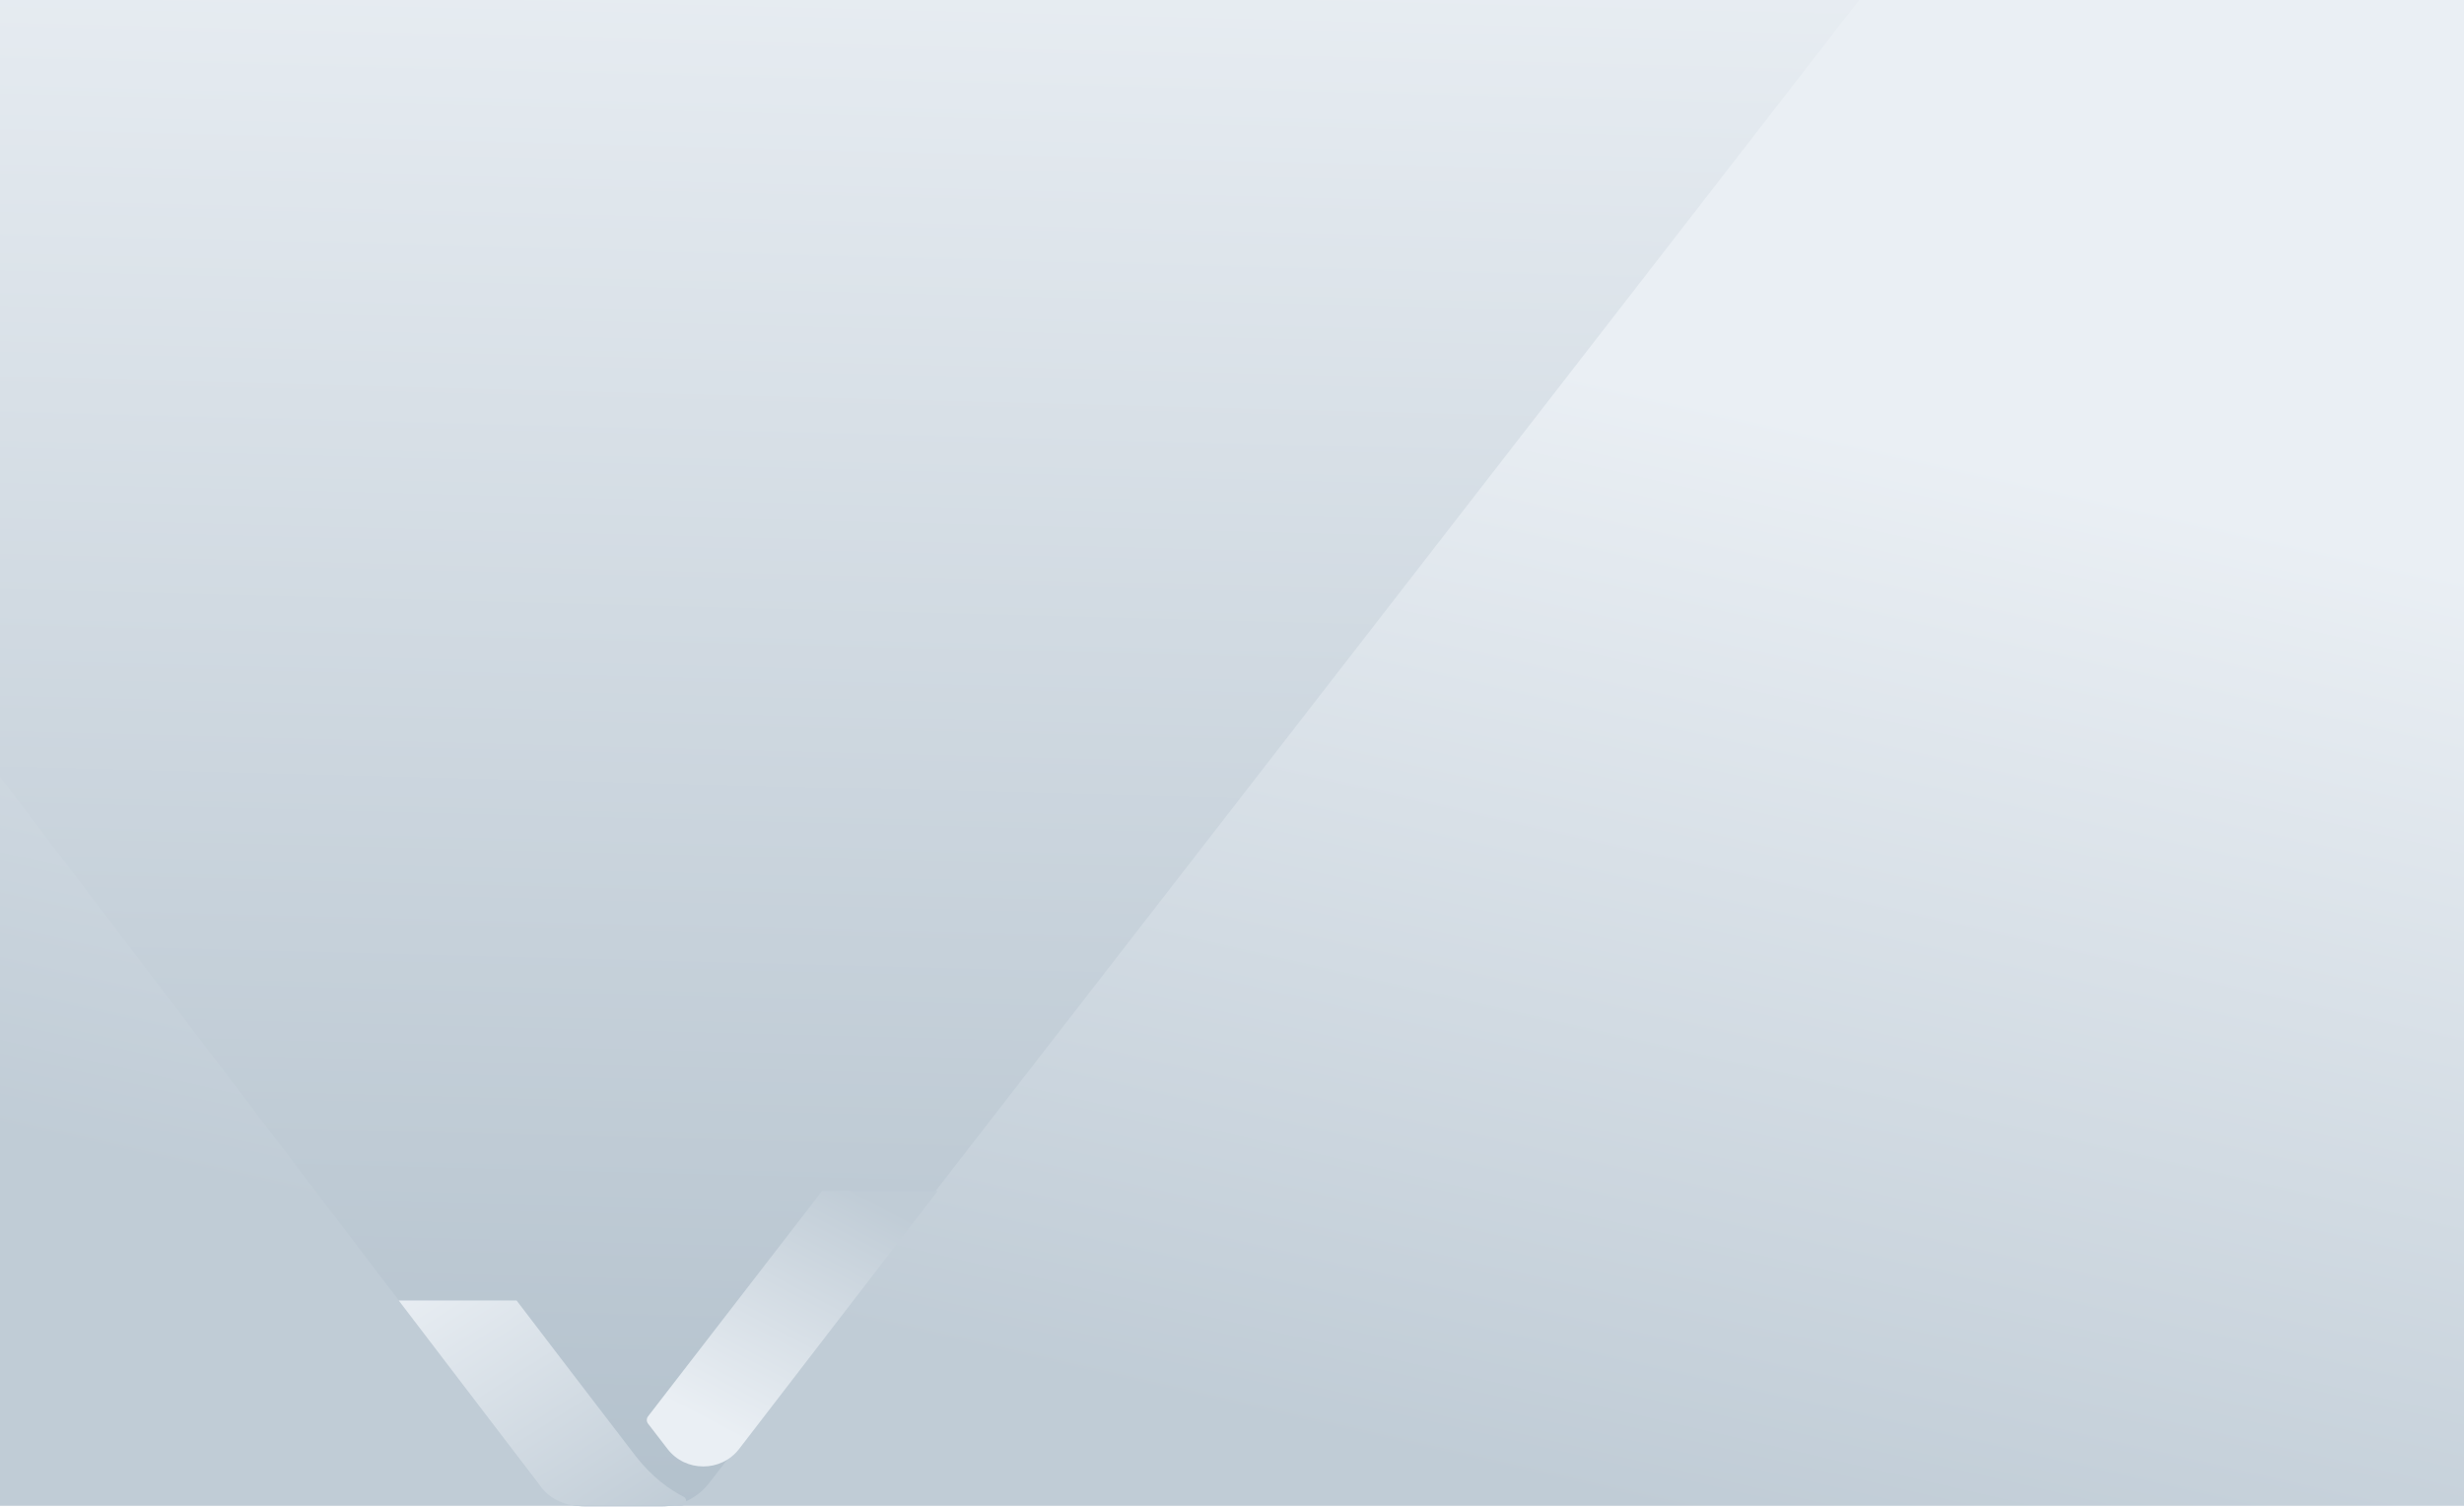
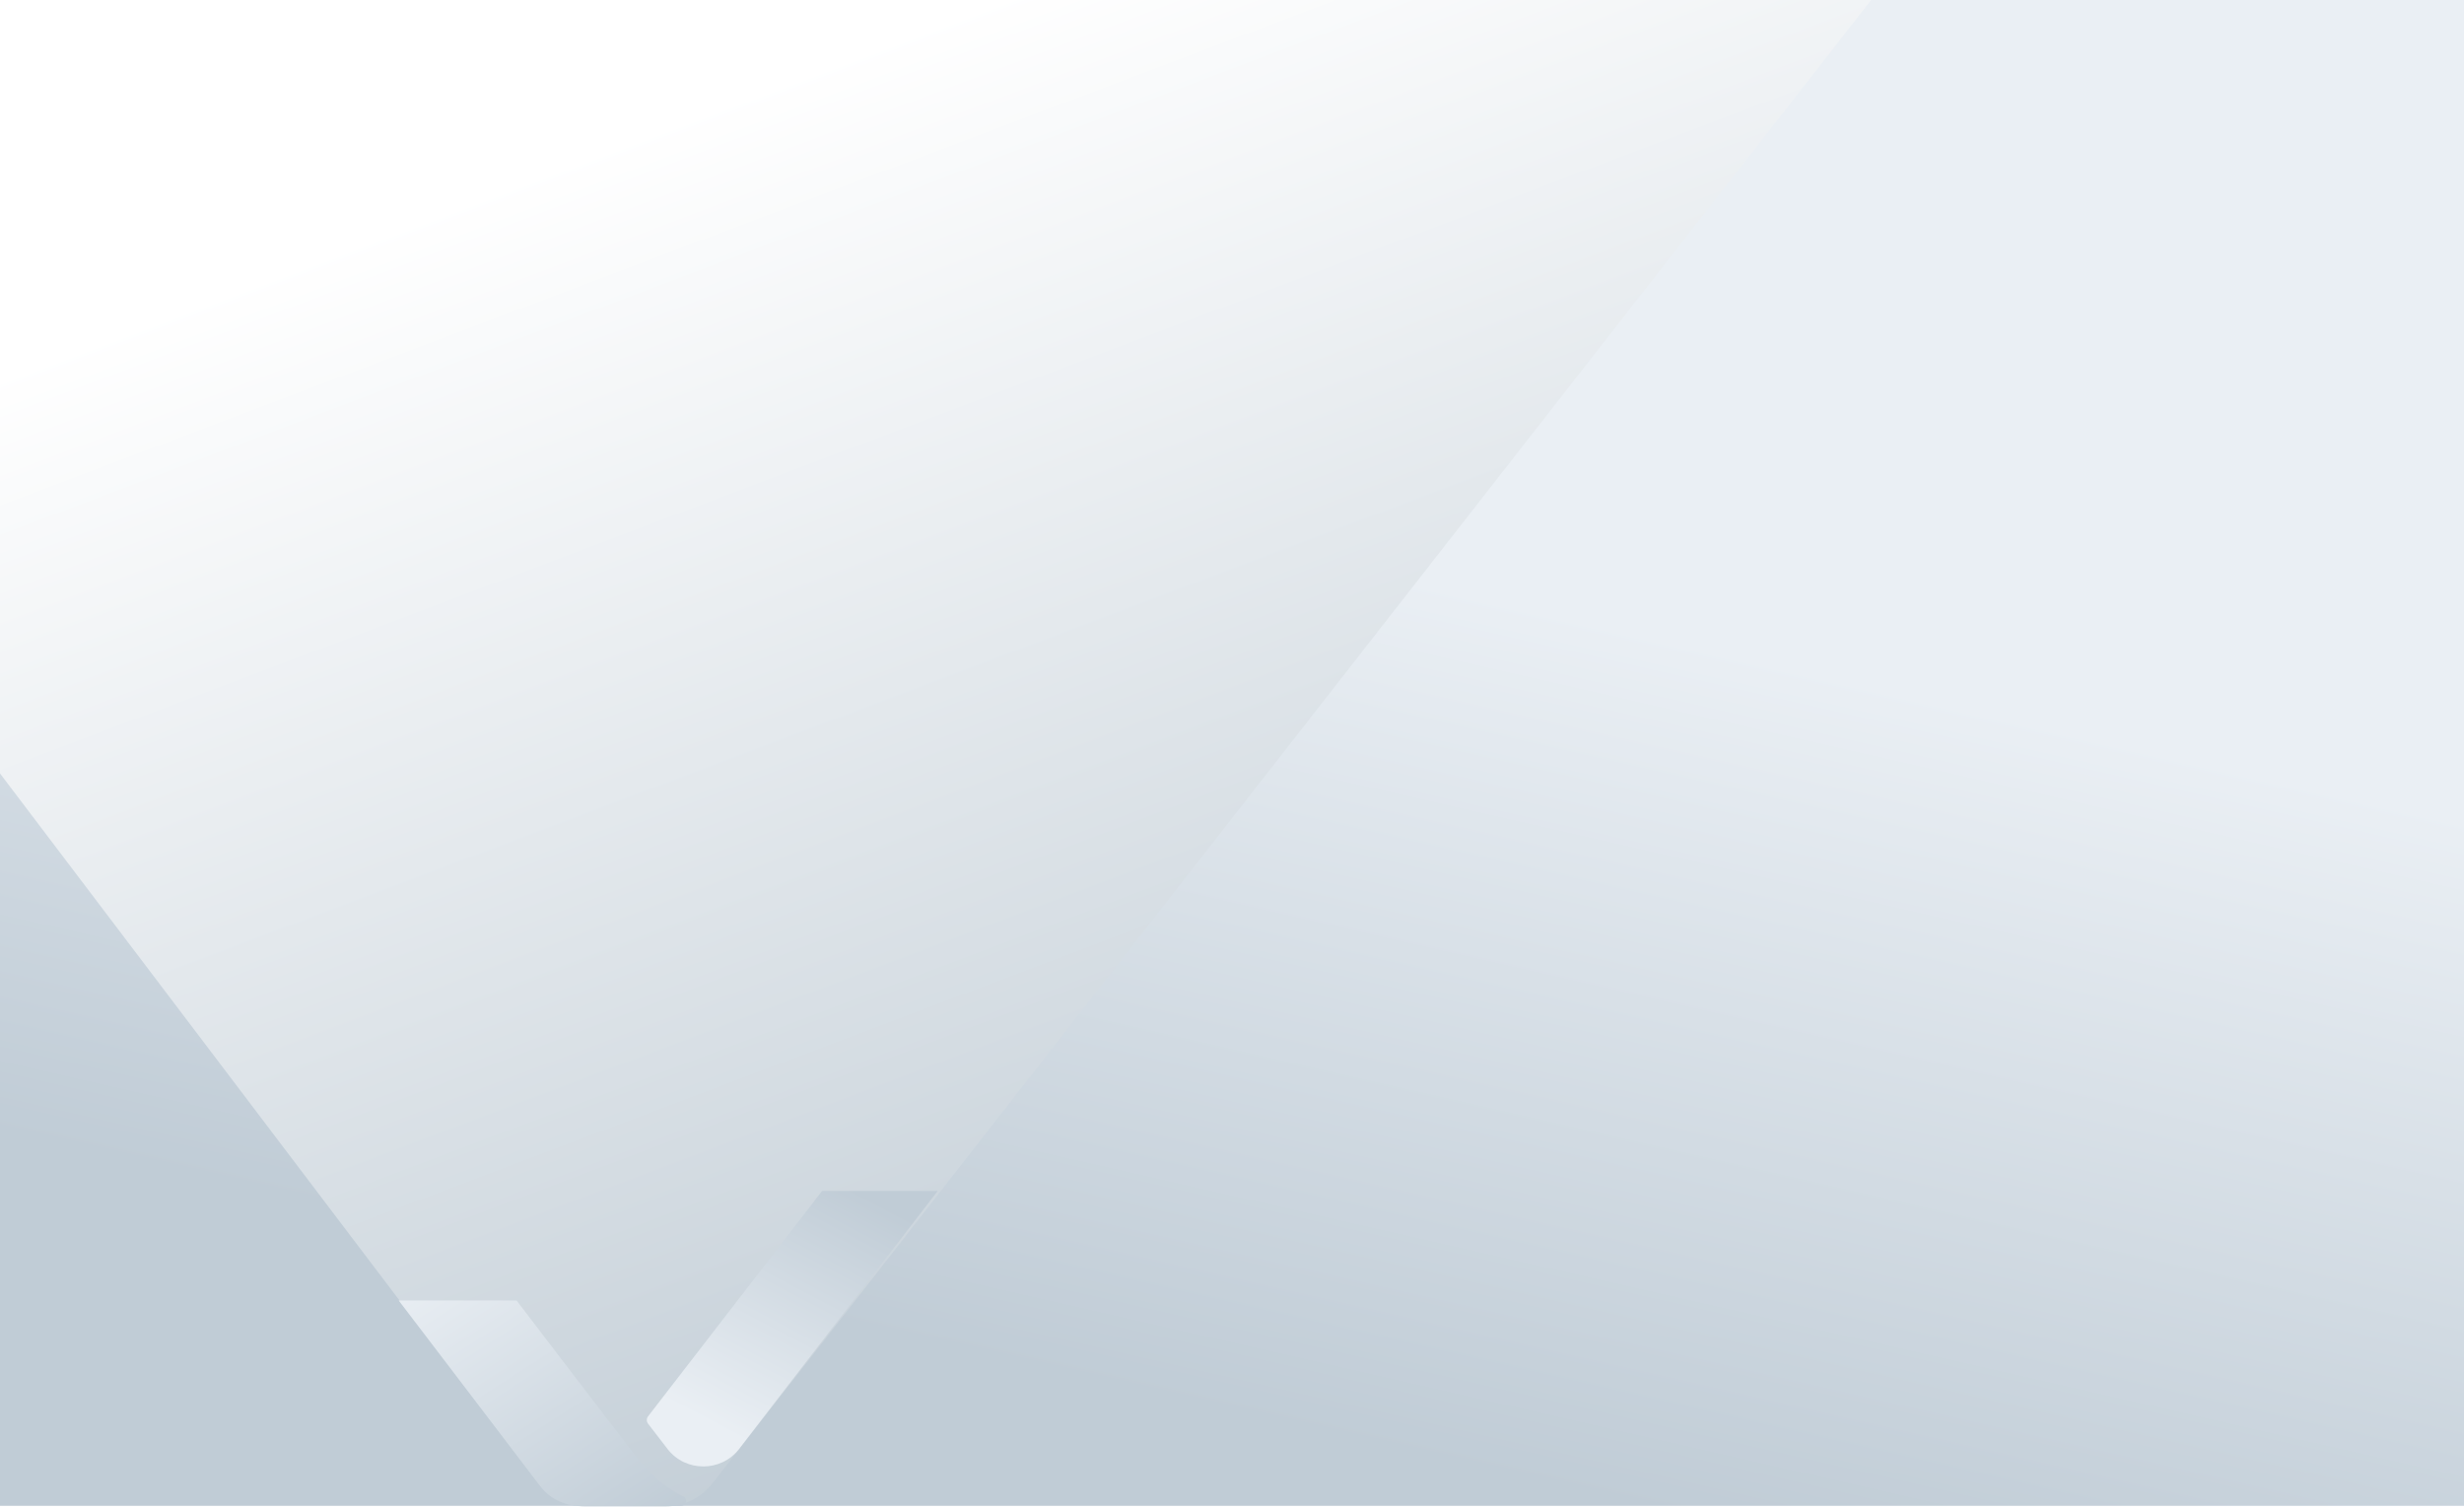
<svg xmlns="http://www.w3.org/2000/svg" width="1440px" height="881px" viewBox="0 0 1440 881" version="1.1">
  <defs>
-     <linearGradient x1="42.602%" y1="21.951%" x2="67.447%" y2="87.524%" id="linearGradient-1">
+     <linearGradient x1="48.089%" y1="36.271%" x2="67.447%" y2="87.524%" id="linearGradient-1">
      <stop stop-color="#EAEFF4" offset="0%" />
      <stop stop-color="#C0CCD6" offset="100%" />
    </linearGradient>
-     <linearGradient x1="89.759%" y1="113.852%" x2="93.548%" y2="-6.292%" id="linearGradient-2">
+     <linearGradient x1="89.759%" y1="113.852%" x2="39.601%" y2="5.977%" id="linearGradient-2">
      <stop stop-color="#ADBCC8" offset="0%" />
-       <stop stop-color="#EAEFF4" offset="100%" />
+       <stop stop-color="#FFFFFF" offset="100%" />
    </linearGradient>
    <linearGradient x1="0%" y1="-11.1%" x2="100%" y2="100%" id="linearGradient-3">
      <stop stop-color="#EAEFF4" offset="0%" />
      <stop stop-color="#C0CCD6" offset="100%" />
    </linearGradient>
    <linearGradient x1="24.551%" y1="85.981%" x2="72.085%" y2="0%" id="linearGradient-4">
      <stop stop-color="#EAEFF4" offset="0%" />
      <stop stop-color="#C0CCD6" offset="100%" />
    </linearGradient>
  </defs>
  <g id="01-Landing-page" stroke="none" stroke-width="1" fill="none" fill-rule="evenodd">
-     <g id="Group-8-Copy" fill-rule="nonzero">
-       <rect id="Rectangle" fill="url(#linearGradient-1)" transform="translate(720, 440) scale(-1, 1) translate(-720, -440) " x="0" y="0" width="1440" height="880" />
-       <path d="M314.22,866.568 L0,454 L0,9.66338121e-13 L1086.524,9.66338121e-13 L414.331,866.81 C407.702,875.359 397.491,880.362 386.673,880.362 L342.064,880.362 C331.138,880.362 320.839,875.26 314.22,866.568 Z" id="Path-2" fill="url(#linearGradient-2)" />
-       <g id="Group-6" transform="translate(233, 696)">
-         <path d="M165.114,184 C168.145,184 169.119,180.005 166.423,178.635 C158.33,174.526 148.126,167.346 138.452,154.895 C129.136,142.905 68.889,64 68.889,64 L0,64 L82.878,172.675 C88.318,179.807 96.836,184 105.875,184 L165.114,184 Z" id="Fill-11" fill="url(#linearGradient-3)" />
-         <path d="M315,0 L247.443,0 L145.733,131.718 C144.756,132.985 144.756,134.736 145.731,136.003 L157.117,150.781 C167.615,164.41 188.449,164.405 198.943,150.773 L315,0 Z" id="Fill-8" fill="url(#linearGradient-4)" />
+     <g id="Desktop-Copy-10" transform="translate(0, -120)" fill-rule="nonzero">
+       <g id="Group-8" transform="translate(0, 120)">
+         <rect id="Rectangle" fill="url(#linearGradient-1)" transform="translate(720, 440) scale(-1, 1) translate(-720, -440) " x="0" y="0" width="1440" height="880" />
+         <path d="M314.221,866.505 L0,452 L0,9.66338121e-13 L1093.524,9.66338121e-13 L416.332,866.908 C409.699,875.399 399.525,880.362 388.75,880.362 L342.113,880.362 C331.16,880.362 320.838,875.234 314.221,866.505 Z" id="Path-2" fill="url(#linearGradient-2)" />
+         <g id="Group-6" transform="translate(233, 696)">
+           <path d="M165.114,184 C168.145,184 169.119,180.005 166.423,178.635 C158.33,174.526 148.126,167.346 138.452,154.895 C129.136,142.905 68.889,64 68.889,64 L0,64 L82.878,172.675 C88.318,179.807 96.836,184 105.875,184 L165.114,184 Z" id="Fill-11" fill="url(#linearGradient-3)" />
+           <path d="M315,0 L247.443,0 L145.733,131.718 C144.756,132.985 144.756,134.736 145.731,136.003 L157.117,150.781 C167.615,164.41 188.449,164.405 198.943,150.773 L315,0 Z" id="Fill-8" fill="url(#linearGradient-4)" />
+         </g>
      </g>
    </g>
  </g>
</svg>
